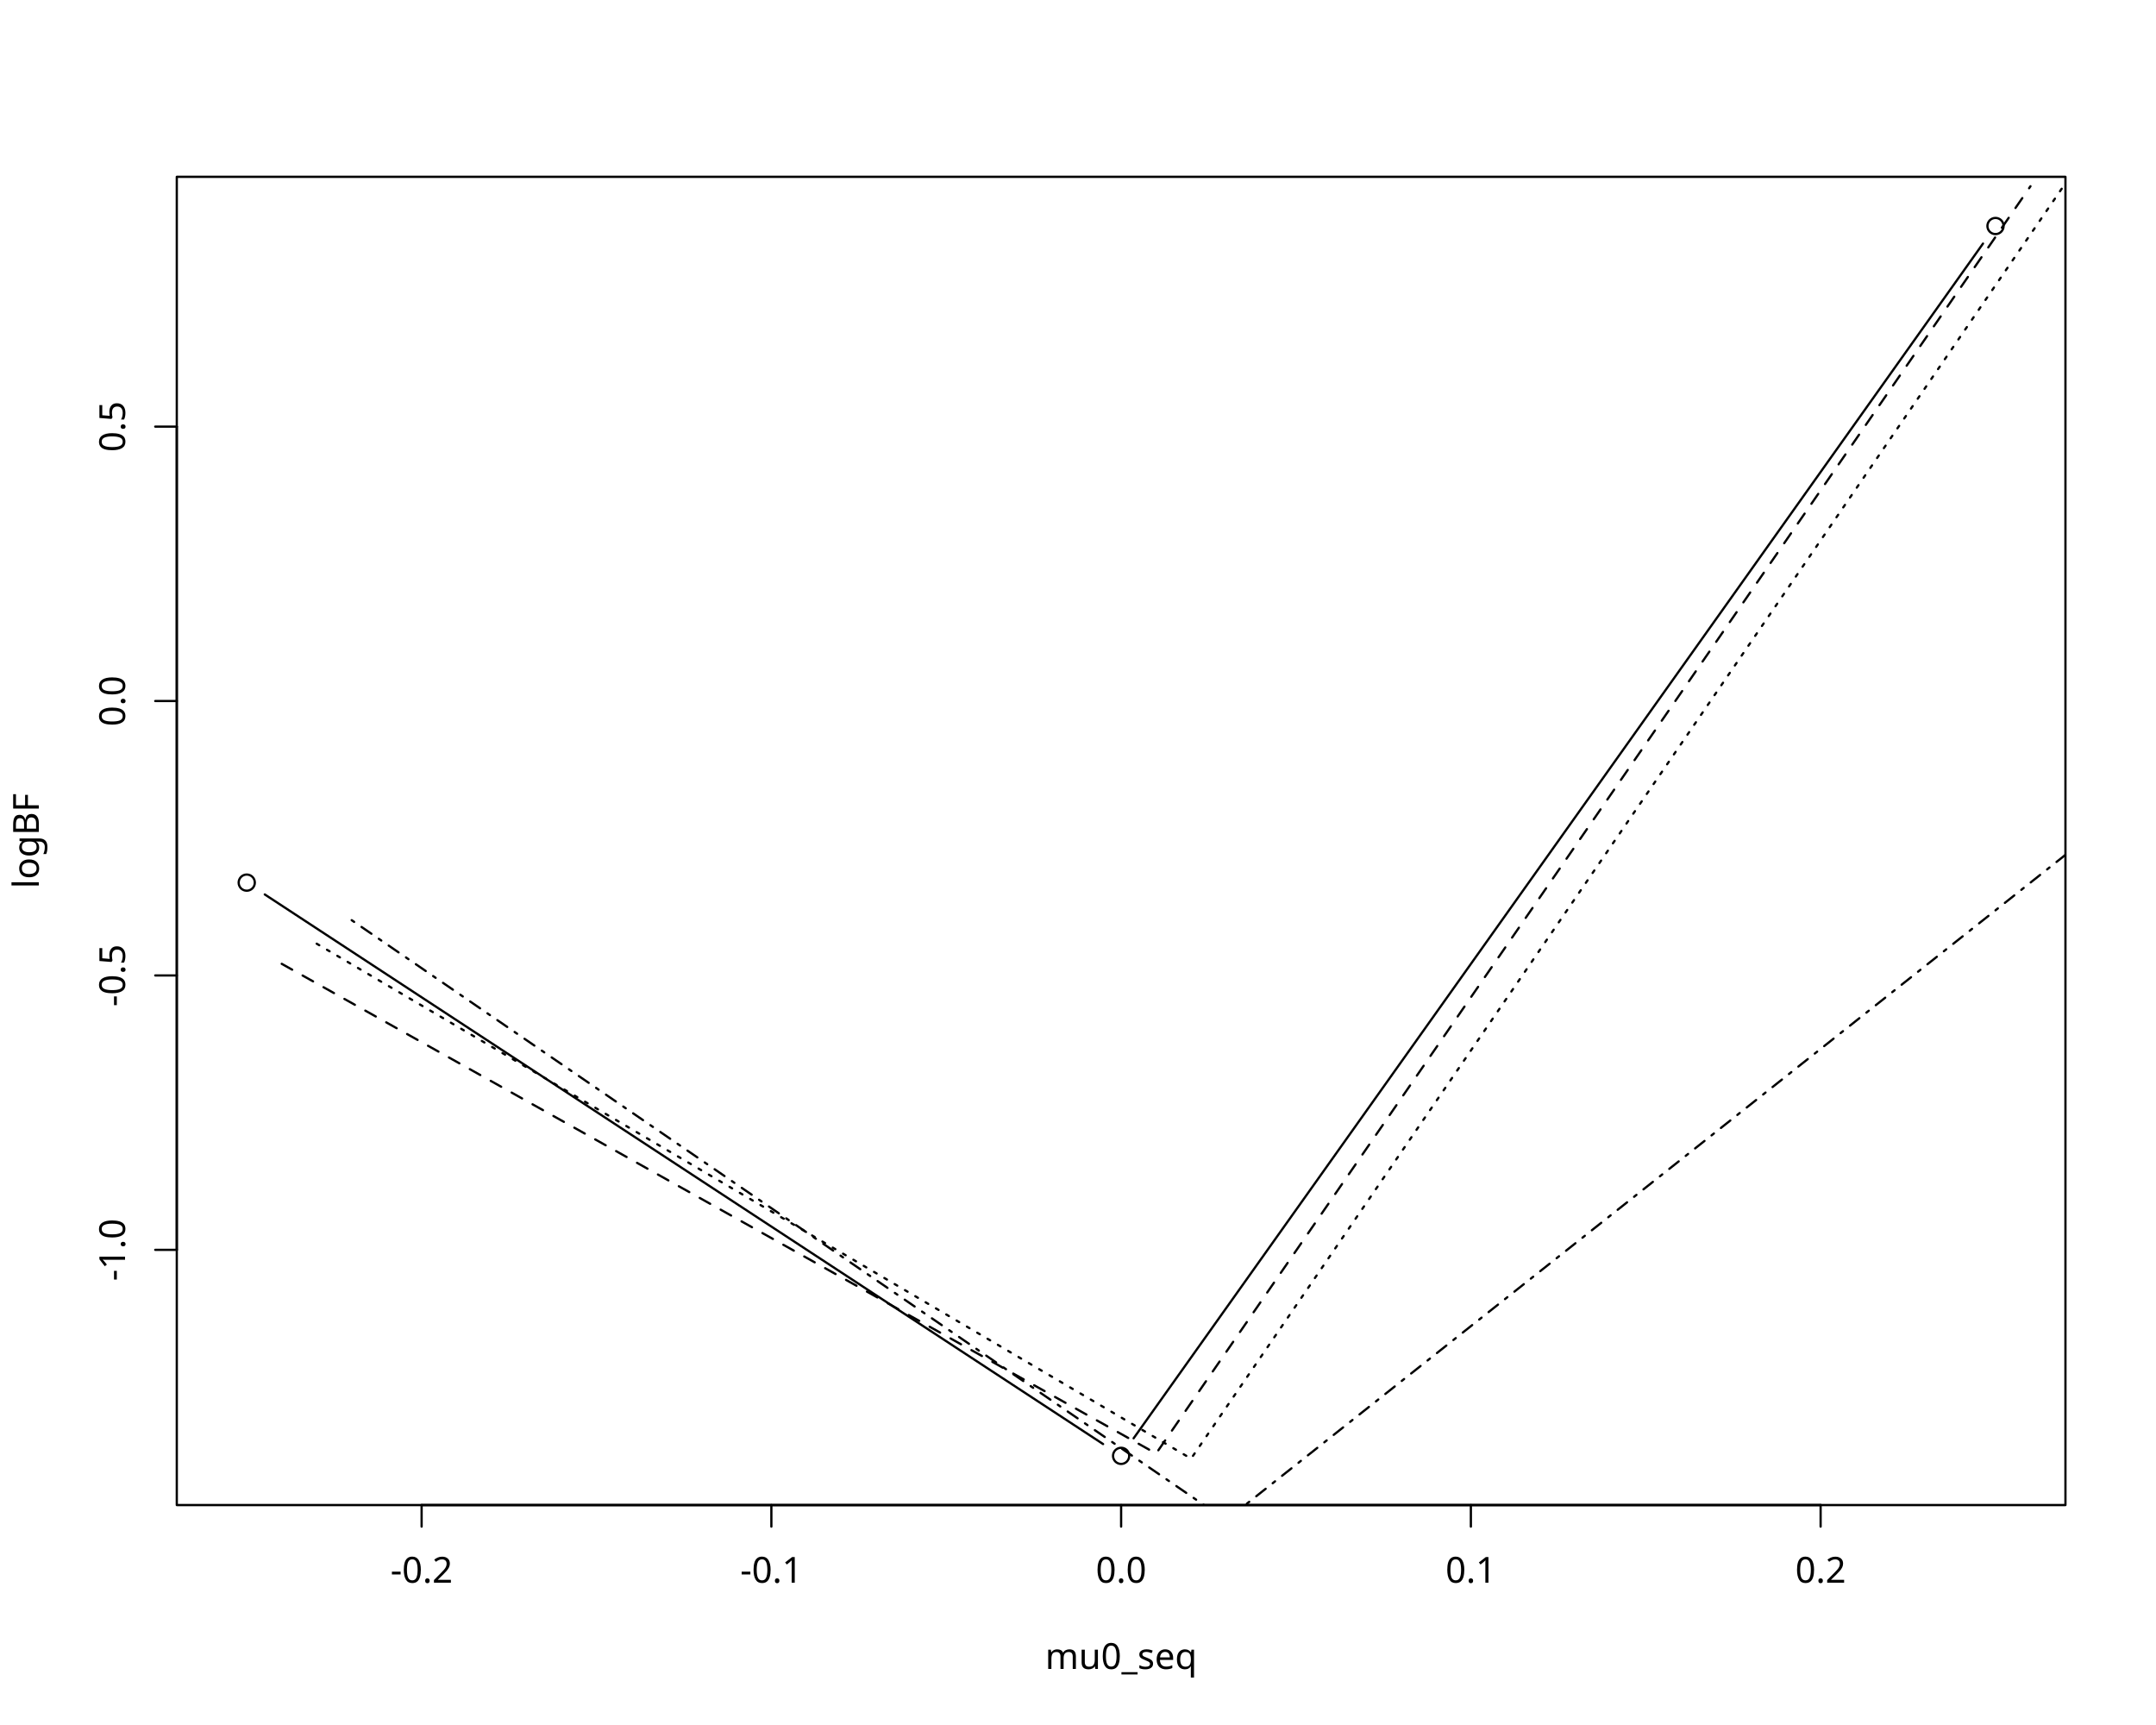
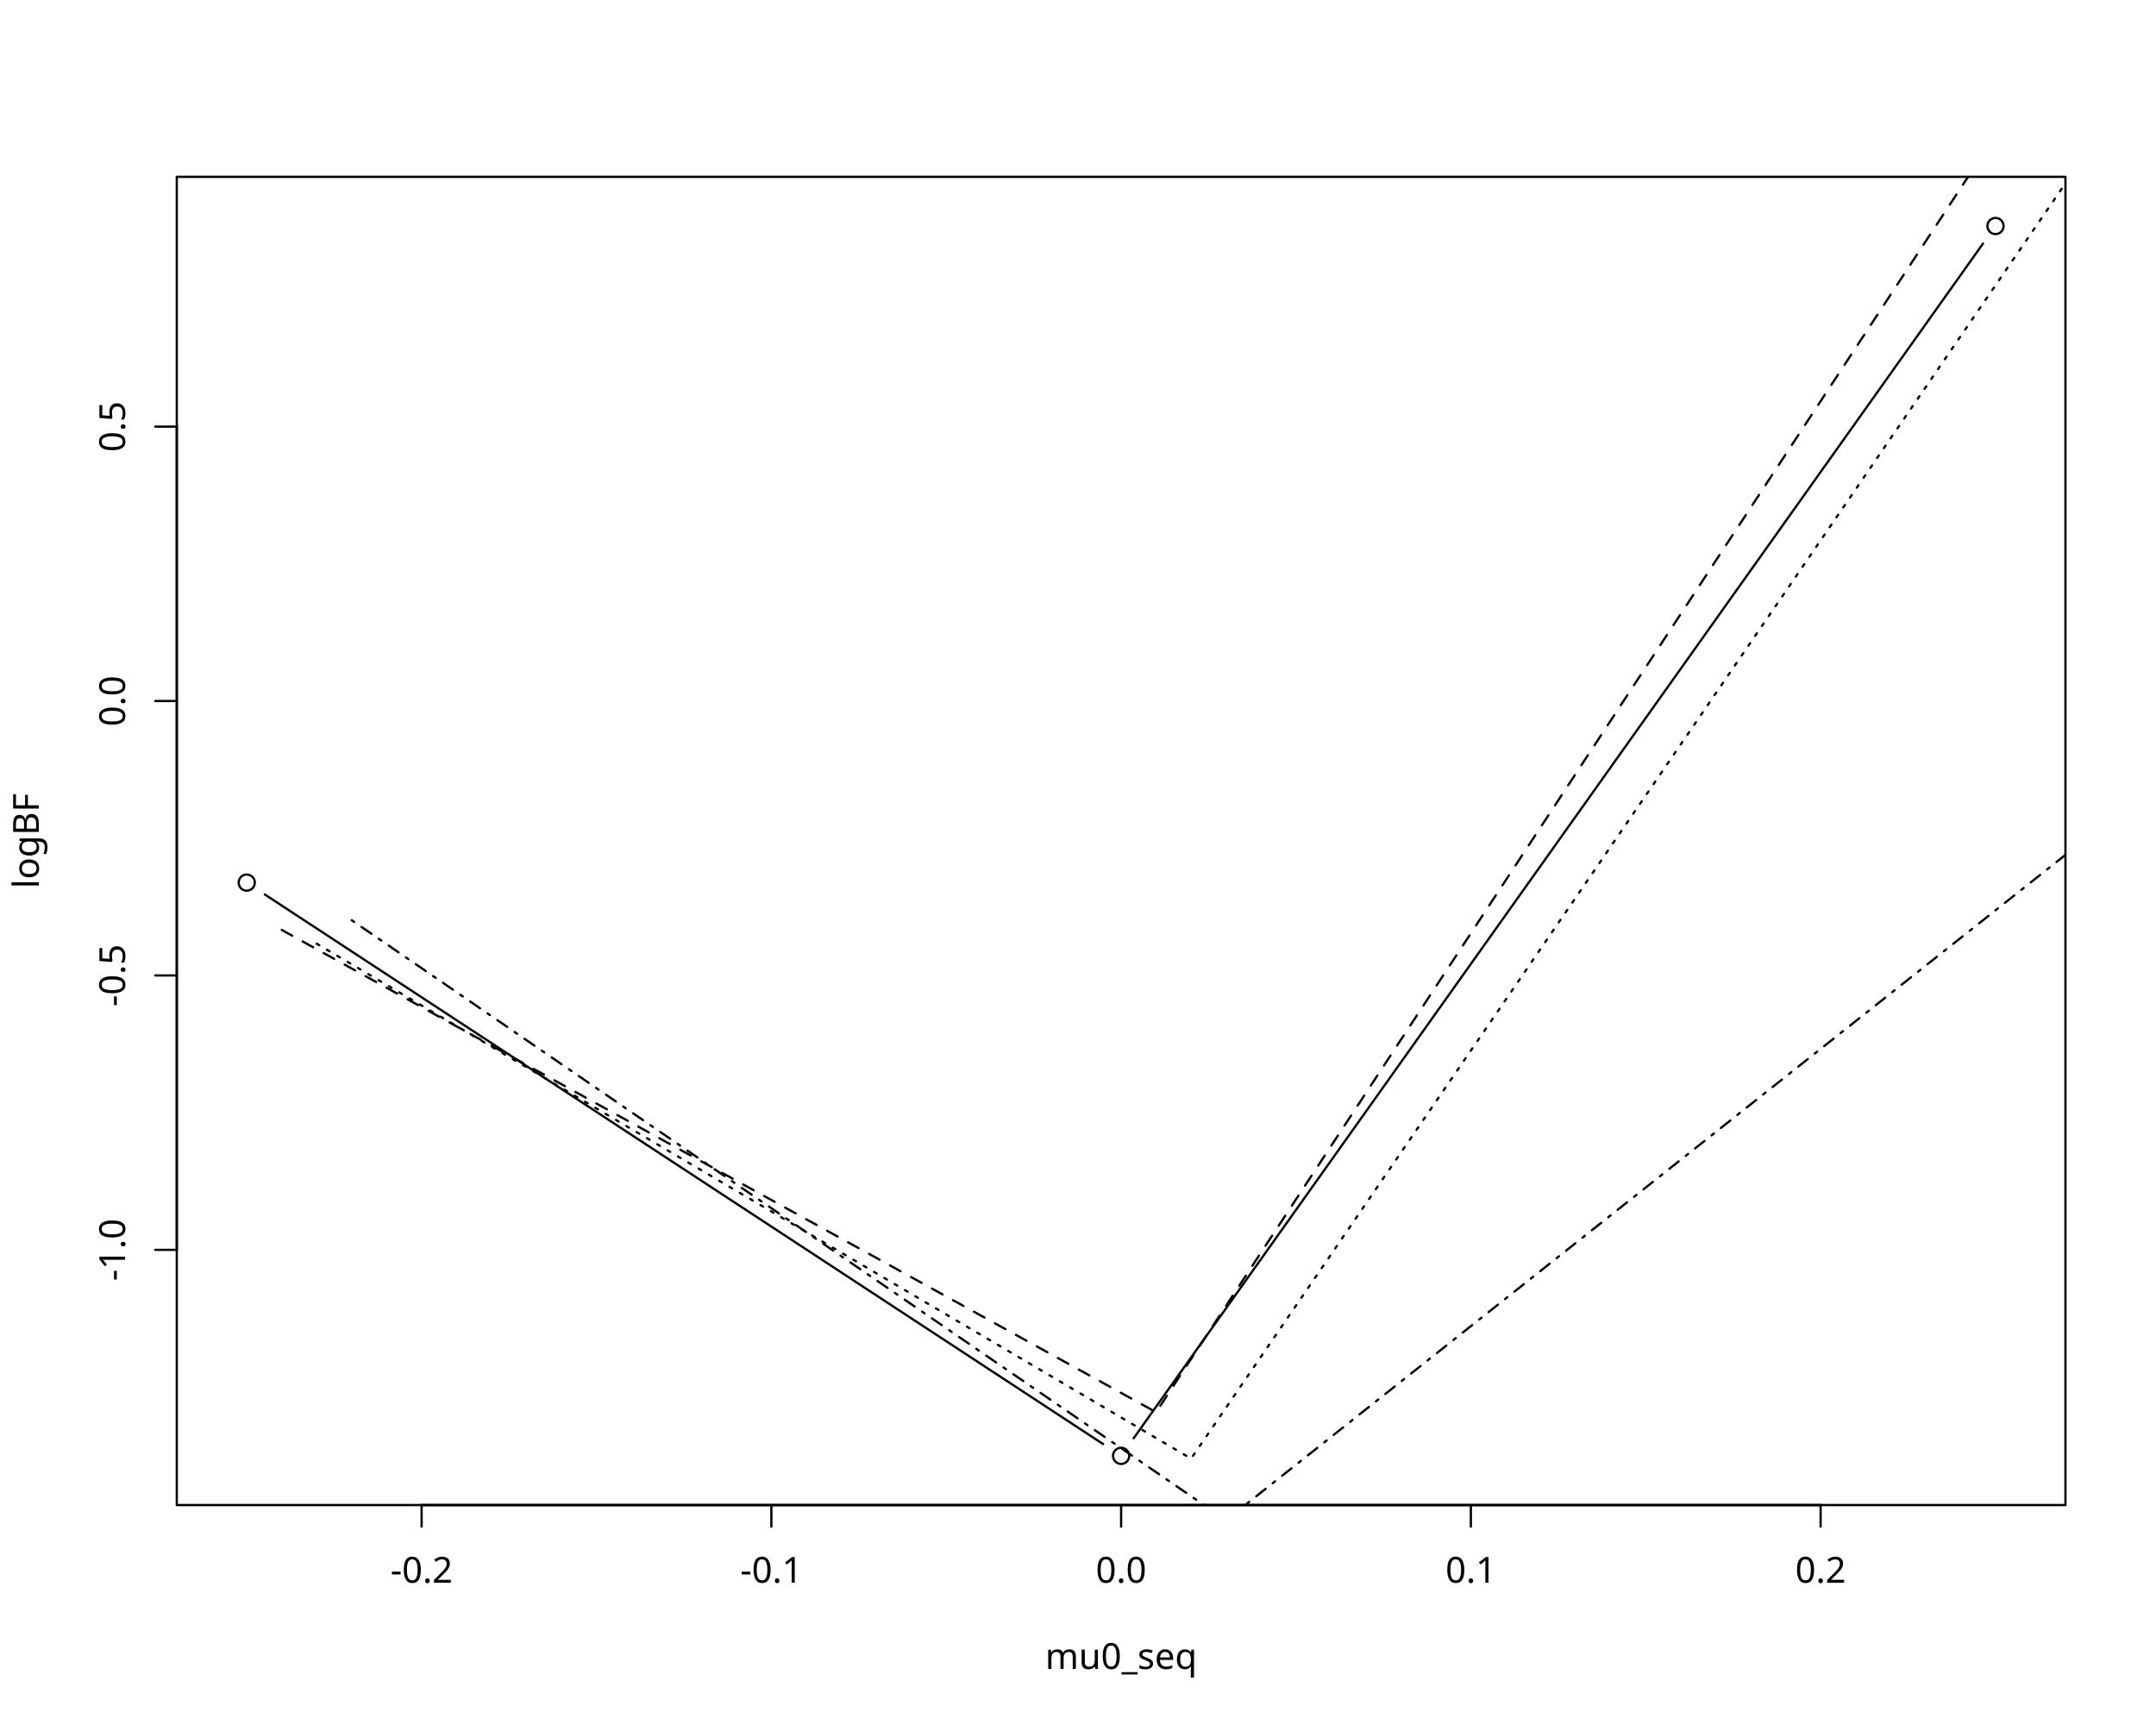
<svg xmlns="http://www.w3.org/2000/svg" class="svglite" data-engine-version="2.0" width="720.00pt" height="576.00pt" viewBox="0 0 720.00 576.00">
  <defs>
    <style type="text/css">
    .svglite line, .svglite polyline, .svglite polygon, .svglite path, .svglite rect, .svglite circle {
      fill: none;
      stroke: #000000;
      stroke-linecap: round;
      stroke-linejoin: round;
      stroke-miterlimit: 10.00;
    }
  </style>
  </defs>
  <rect width="100%" height="100%" style="stroke: none; fill: #FFFFFF;" />
  <defs>
    <clipPath id="cpMC4wMHw3MjAuMDB8MC4wMHw1NzYuMDA=">
      <rect x="0.00" y="0.00" width="720.00" height="576.00" />
    </clipPath>
  </defs>
  <g clip-path="url(#cpMC4wMHw3MjAuMDB8MC4wMHw1NzYuMDA=)">
</g>
  <defs>
    <clipPath id="cpNTkuMDR8Njg5Ljc2fDU5LjA0fDUwMi41Ng==">
      <rect x="59.04" y="59.04" width="630.72" height="443.52" />
    </clipPath>
  </defs>
  <g clip-path="url(#cpNTkuMDR8Njg5Ljc2fDU5LjA0fDUwMi41Ng==)">
    <line x1="88.42" y1="298.67" x2="368.38" y2="482.19" style="stroke-width: 0.75;" />
    <line x1="378.57" y1="480.27" x2="662.23" y2="81.33" style="stroke-width: 0.75;" />
    <circle cx="82.40" cy="294.72" r="2.70" style="stroke-width: 0.75;" />
    <circle cx="374.40" cy="486.13" r="2.70" style="stroke-width: 0.75;" />
    <circle cx="666.40" cy="75.47" r="2.70" style="stroke-width: 0.75;" />
  </g>
  <g clip-path="url(#cpMC4wMHw3MjAuMDB8MC4wMHw1NzYuMDA=)">
    <line x1="140.80" y1="502.56" x2="608.00" y2="502.56" style="stroke-width: 0.75;" />
    <line x1="140.80" y1="502.56" x2="140.80" y2="509.76" style="stroke-width: 0.75;" />
    <line x1="257.60" y1="502.56" x2="257.60" y2="509.76" style="stroke-width: 0.75;" />
    <line x1="374.40" y1="502.56" x2="374.40" y2="509.76" style="stroke-width: 0.75;" />
    <line x1="491.20" y1="502.56" x2="491.20" y2="509.76" style="stroke-width: 0.75;" />
    <line x1="608.00" y1="502.56" x2="608.00" y2="509.76" style="stroke-width: 0.75;" />
    <text x="140.80" y="528.48" text-anchor="middle" style="font-size: 12.00px; font-family: sans;" textLength="20.68px" lengthAdjust="spacingAndGlyphs">-0.2</text>
    <text x="257.60" y="528.48" text-anchor="middle" style="font-size: 12.00px; font-family: sans;" textLength="20.68px" lengthAdjust="spacingAndGlyphs">-0.1</text>
    <text x="374.40" y="528.48" text-anchor="middle" style="font-size: 12.00px; font-family: sans;" textLength="16.68px" lengthAdjust="spacingAndGlyphs">0.0</text>
    <text x="491.20" y="528.48" text-anchor="middle" style="font-size: 12.00px; font-family: sans;" textLength="16.68px" lengthAdjust="spacingAndGlyphs">0.1</text>
    <text x="608.00" y="528.48" text-anchor="middle" style="font-size: 12.00px; font-family: sans;" textLength="16.68px" lengthAdjust="spacingAndGlyphs">0.2</text>
    <line x1="59.04" y1="417.34" x2="59.04" y2="142.45" style="stroke-width: 0.75;" />
    <line x1="59.04" y1="417.34" x2="51.84" y2="417.34" style="stroke-width: 0.75;" />
    <line x1="59.04" y1="325.71" x2="51.84" y2="325.71" style="stroke-width: 0.75;" />
    <line x1="59.04" y1="234.08" x2="51.84" y2="234.08" style="stroke-width: 0.75;" />
    <line x1="59.04" y1="142.45" x2="51.84" y2="142.45" style="stroke-width: 0.75;" />
    <text transform="translate(41.76,417.34) rotate(-90)" text-anchor="middle" style="font-size: 12.00px; font-family: sans;" textLength="20.68px" lengthAdjust="spacingAndGlyphs">-1.0</text>
    <text transform="translate(41.76,325.71) rotate(-90)" text-anchor="middle" style="font-size: 12.00px; font-family: sans;" textLength="20.68px" lengthAdjust="spacingAndGlyphs">-0.5</text>
    <text transform="translate(41.76,234.08) rotate(-90)" text-anchor="middle" style="font-size: 12.00px; font-family: sans;" textLength="16.68px" lengthAdjust="spacingAndGlyphs">0.0</text>
    <text transform="translate(41.76,142.45) rotate(-90)" text-anchor="middle" style="font-size: 12.00px; font-family: sans;" textLength="16.68px" lengthAdjust="spacingAndGlyphs">0.5</text>
    <polygon points="59.04,502.56 689.76,502.56 689.76,59.04 59.04,59.04 " style="stroke-width: 0.75; fill: none;" />
    <text x="374.40" y="557.28" text-anchor="middle" style="font-size: 12.00px; font-family: sans;" textLength="49.38px" lengthAdjust="spacingAndGlyphs">mu0_seq</text>
    <text transform="translate(12.96,280.80) rotate(-90)" text-anchor="middle" style="font-size: 12.00px; font-family: sans;" textLength="31.35px" lengthAdjust="spacingAndGlyphs">logBF</text>
  </g>
  <g clip-path="url(#cpNTkuMDR8Njg5Ljc2fDU5LjA0fDUwMi41Ng==)">
-     <polyline points="94.08,321.83 386.08,485.36 678.08,62.19 " style="stroke-width: 0.75; stroke-dasharray: 4.00,4.00;" />
+     <polyline points="94.08,310.51 386.08,471.55 678.08,27.35 " style="stroke-width: 0.75; stroke-dasharray: 4.00,4.00;" />
    <polyline points="105.76,315.11 397.76,487.06 689.76,61.20 " style="stroke-width: 0.75; stroke-dasharray: 1.00,3.00;" />
    <polyline points="117.44,307.26 409.44,507.61 701.44,276.19 " style="stroke-width: 0.75; stroke-dasharray: 1.00,3.00,4.00,3.00;" />
  </g>
</svg>
